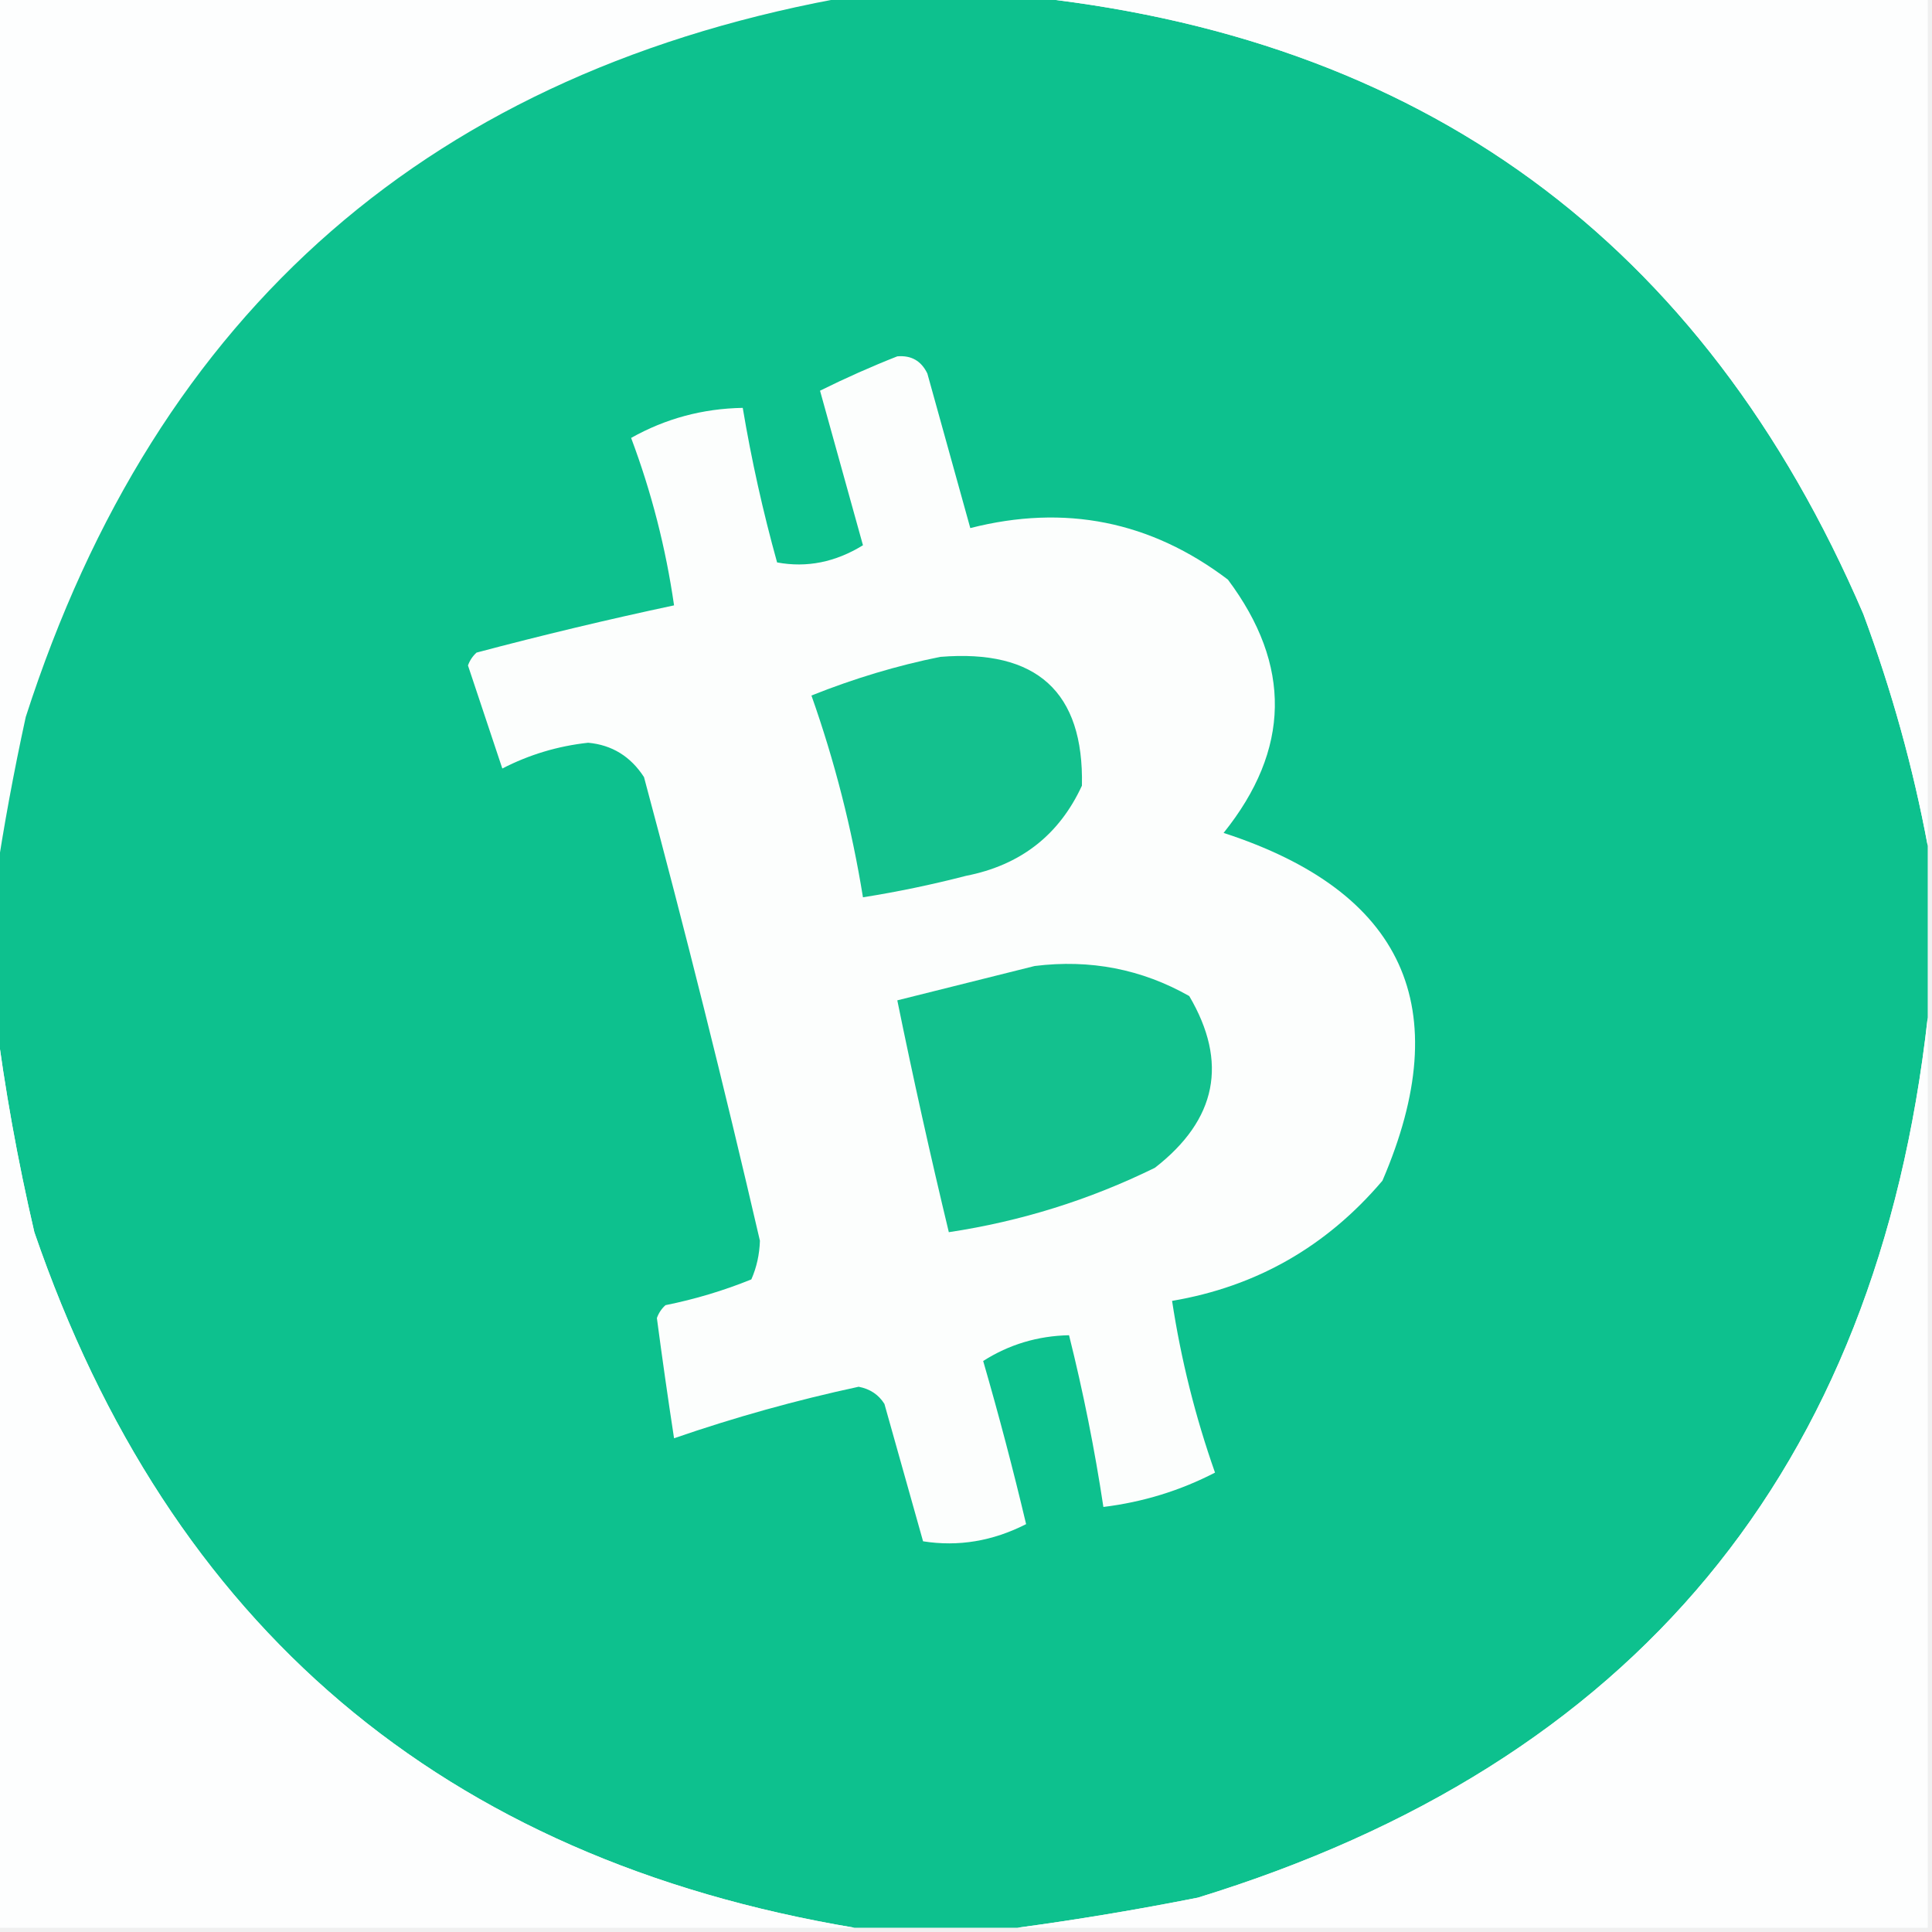
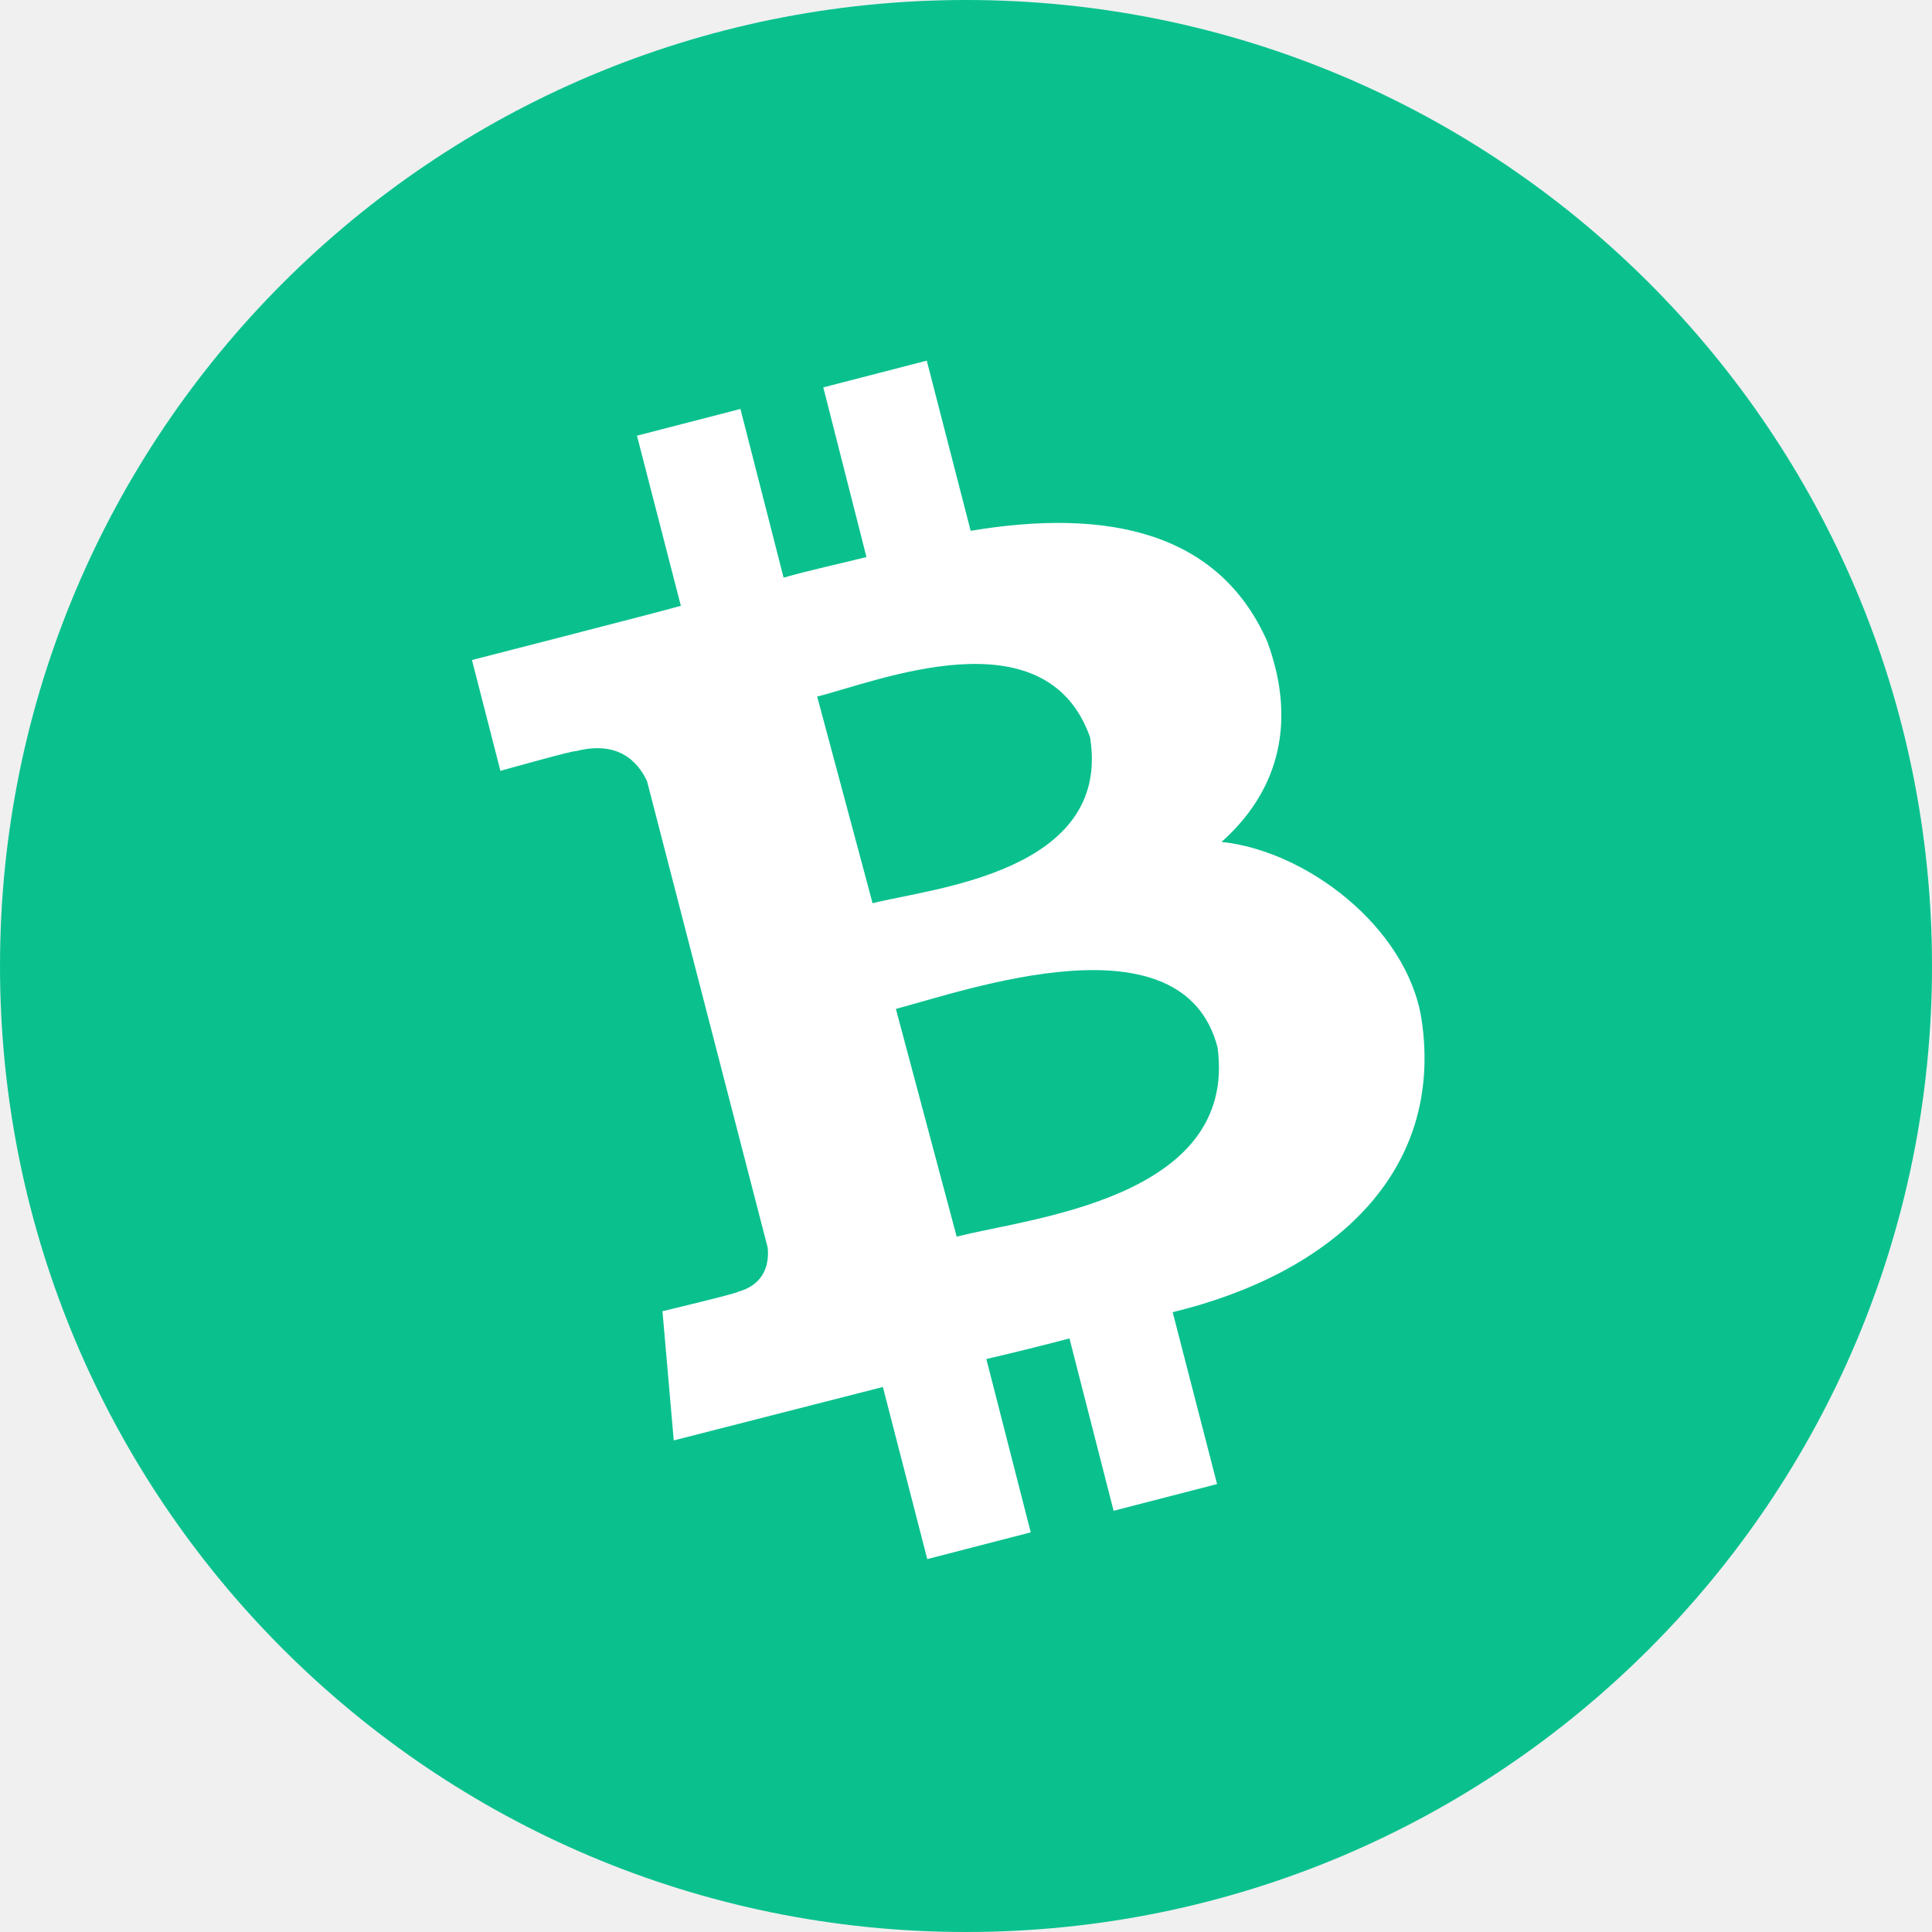
- <svg xmlns="http://www.w3.org/2000/svg" version="1.1" width="225px" height="225px" style="shape-rendering:geometricPrecision; text-rendering:geometricPrecision; image-rendering:optimizeQuality; fill-rule:evenodd; clip-rule:evenodd">
-   <g>
-     <path style="opacity:1" fill="#fdfefe" d="M -0.5,-0.5 C 32.833,-0.5 66.167,-0.5 99.5,-0.5C 50.449,8.048 18.283,36.048 3,83.5C 1.597,89.933 0.43,96.267 -0.5,102.5C -0.5,68.167 -0.5,33.833 -0.5,-0.5 Z" />
-   </g>
-   <g>
-     <path style="opacity:1" fill="#0dc18e" d="M 99.5,-0.5 C 105.833,-0.5 112.167,-0.5 118.5,-0.5C 165.524,4.094 198.357,28.095 217,71.5C 220.308,80.413 222.808,89.413 224.5,98.5C 224.5,105.167 224.5,111.833 224.5,118.5C 218.613,171.225 190.28,205.391 139.5,221C 132.392,222.407 125.392,223.574 118.5,224.5C 112.167,224.5 105.833,224.5 99.5,224.5C 51.618,216.454 19.785,189.454 4,143.5C 2.047,135.102 0.547,126.769 -0.5,118.5C -0.5,113.167 -0.5,107.833 -0.5,102.5C 0.43,96.267 1.597,89.933 3,83.5C 18.283,36.048 50.449,8.048 99.5,-0.5 Z" />
-   </g>
-   <g>
-     <path style="opacity:1" fill="#fdfefe" d="M 118.5,-0.5 C 153.833,-0.5 189.167,-0.5 224.5,-0.5C 224.5,32.5 224.5,65.5 224.5,98.5C 222.808,89.413 220.308,80.413 217,71.5C 198.357,28.095 165.524,4.094 118.5,-0.5 Z" />
-   </g>
-   <g>
-     <path style="opacity:1" fill="#fcfefd" d="M 104.5,41.5 C 106.124,41.36 107.29,42.027 108,43.5C 109.667,49.5 111.333,55.5 113,61.5C 124.019,58.69 134.019,60.69 143,67.5C 150.457,77.466 150.291,87.3 142.5,97C 163.505,103.837 169.671,117.337 161,137.5C 154.493,145.167 146.327,149.834 136.5,151.5C 137.537,158.316 139.204,164.982 141.5,171.5C 137.442,173.6 133.109,174.933 128.5,175.5C 127.485,168.771 126.151,162.105 124.5,155.5C 120.854,155.577 117.521,156.577 114.5,158.5C 116.324,164.795 117.99,171.128 119.5,177.5C 115.605,179.483 111.605,180.149 107.5,179.5C 106.001,174.172 104.501,168.839 103,163.5C 102.326,162.422 101.326,161.755 100,161.5C 92.7,163.07 85.533,165.07 78.5,167.5C 77.782,162.818 77.116,158.151 76.5,153.5C 76.709,152.914 77.043,152.414 77.5,152C 80.936,151.308 84.27,150.308 87.5,149C 88.116,147.6 88.449,146.1 88.5,144.5C 84.317,126.436 79.817,108.436 75,90.5C 73.438,88.09 71.271,86.756 68.5,86.5C 64.972,86.882 61.639,87.882 58.5,89.5C 57.168,85.506 55.834,81.506 54.5,77.5C 54.709,76.914 55.043,76.414 55.5,76C 63.138,73.973 70.805,72.14 78.5,70.5C 77.535,63.805 75.868,57.305 73.5,51C 77.505,48.748 81.838,47.581 86.5,47.5C 87.516,53.566 88.85,59.566 90.5,65.5C 93.957,66.142 97.29,65.476 100.5,63.5C 98.833,57.5 97.167,51.5 95.5,45.5C 98.504,44.011 101.504,42.678 104.5,41.5 Z" />
-   </g>
-   <g>
-     <path style="opacity:1" fill="#14c18e" d="M 109.5,76.5 C 120.739,75.582 126.239,80.582 126,91.5C 123.342,97.259 118.842,100.759 112.5,102C 108.527,103.028 104.527,103.861 100.5,104.5C 99.201,96.472 97.201,88.639 94.5,81C 99.482,79.01 104.482,77.51 109.5,76.5 Z" />
-   </g>
-   <g>
-     <path style="opacity:1" fill="#13c18e" d="M 120.5,112.5 C 126.965,111.697 132.965,112.864 138.5,116C 143.046,123.729 141.712,130.395 134.5,136C 126.884,139.737 118.884,142.237 110.5,143.5C 108.344,134.54 106.344,125.54 104.5,116.5C 109.943,115.139 115.276,113.806 120.5,112.5 Z" />
-   </g>
-   <g>
-     <path style="opacity:1" fill="#fdfefe" d="M -0.5,118.5 C 0.547,126.769 2.047,135.102 4,143.5C 19.785,189.454 51.618,216.454 99.5,224.5C 66.167,224.5 32.833,224.5 -0.5,224.5C -0.5,189.167 -0.5,153.833 -0.5,118.5 Z" />
-   </g>
-   <g>
-     <path style="opacity:1" fill="#fdfefe" d="M 224.5,118.5 C 224.5,153.833 224.5,189.167 224.5,224.5C 189.167,224.5 153.833,224.5 118.5,224.5C 125.392,223.574 132.392,222.407 139.5,221C 190.28,205.391 218.613,171.225 224.5,118.5 Z" />
-   </g>
+ <svg xmlns="http://www.w3.org/2000/svg" version="1.1" id="Layer_1" x="0px" y="0px" viewBox="0 0 788 788" style="enable-background:new 0 0 788 788;" xml:space="preserve">
+   <style type="text/css">
+ 	.st0{fill:#0AC18E;}
+ 	.st1{fill:#FFFFFF;}
+ </style>
+   <circle class="st0" cx="394" cy="394" r="394" />
+   <path id="symbol_1_" class="st1" d="M516.9,261.7c-19.8-44.9-65.3-54.5-121-45.2L378,147.1L335.8,158l17.6,69.2  c-11.1,2.8-22.5,5.2-33.8,8.4L302,166.8l-42.2,10.9l17.9,69.4c-9.1,2.6-85.2,22.1-85.2,22.1l11.6,45.2c0,0,31-8.7,30.7-8  c17.2-4.5,25.3,4.1,29.1,12.2l49.2,190.2c0.6,5.5-0.4,14.9-12.2,18.1c0.7,0.4-30.7,7.9-30.7,7.9l4.6,52.7c0,0,75.4-19.3,85.3-21.8  l18.1,70.2l42.2-10.9l-18.1-70.7c11.6-2.7,22.9-5.5,33.9-8.4l18,70.3l42.2-10.9l-18.1-70.1c65-15.8,110.9-56.8,101.5-119.5  c-6-37.8-47.3-68.8-81.6-72.3C519.3,324.7,530,297.4,516.9,261.7L516.9,261.7z M496.6,427.2c8.4,62.1-77.9,69.7-106.4,77.2  l-24.8-92.9C394,404,482.4,372.5,496.6,427.2z M444.6,300.7c8.9,55.2-64.9,61.6-88.7,67.7l-22.6-84.3  C357.2,278.2,426.5,249.6,444.6,300.7z" />
</svg>
